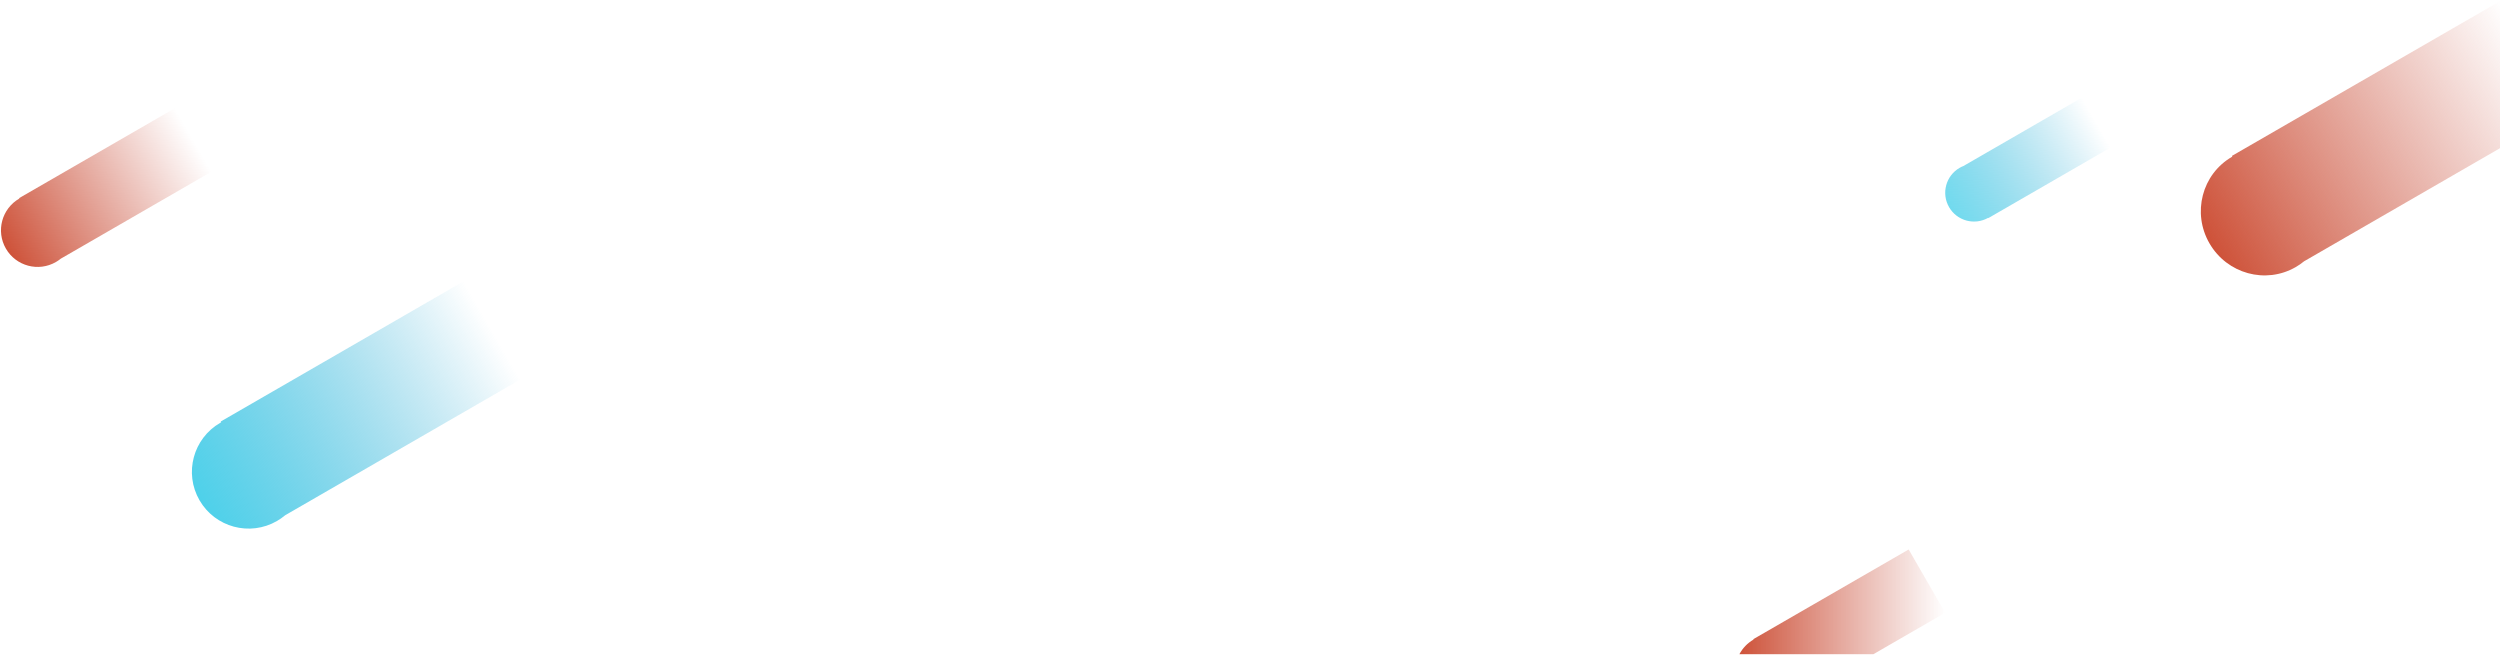
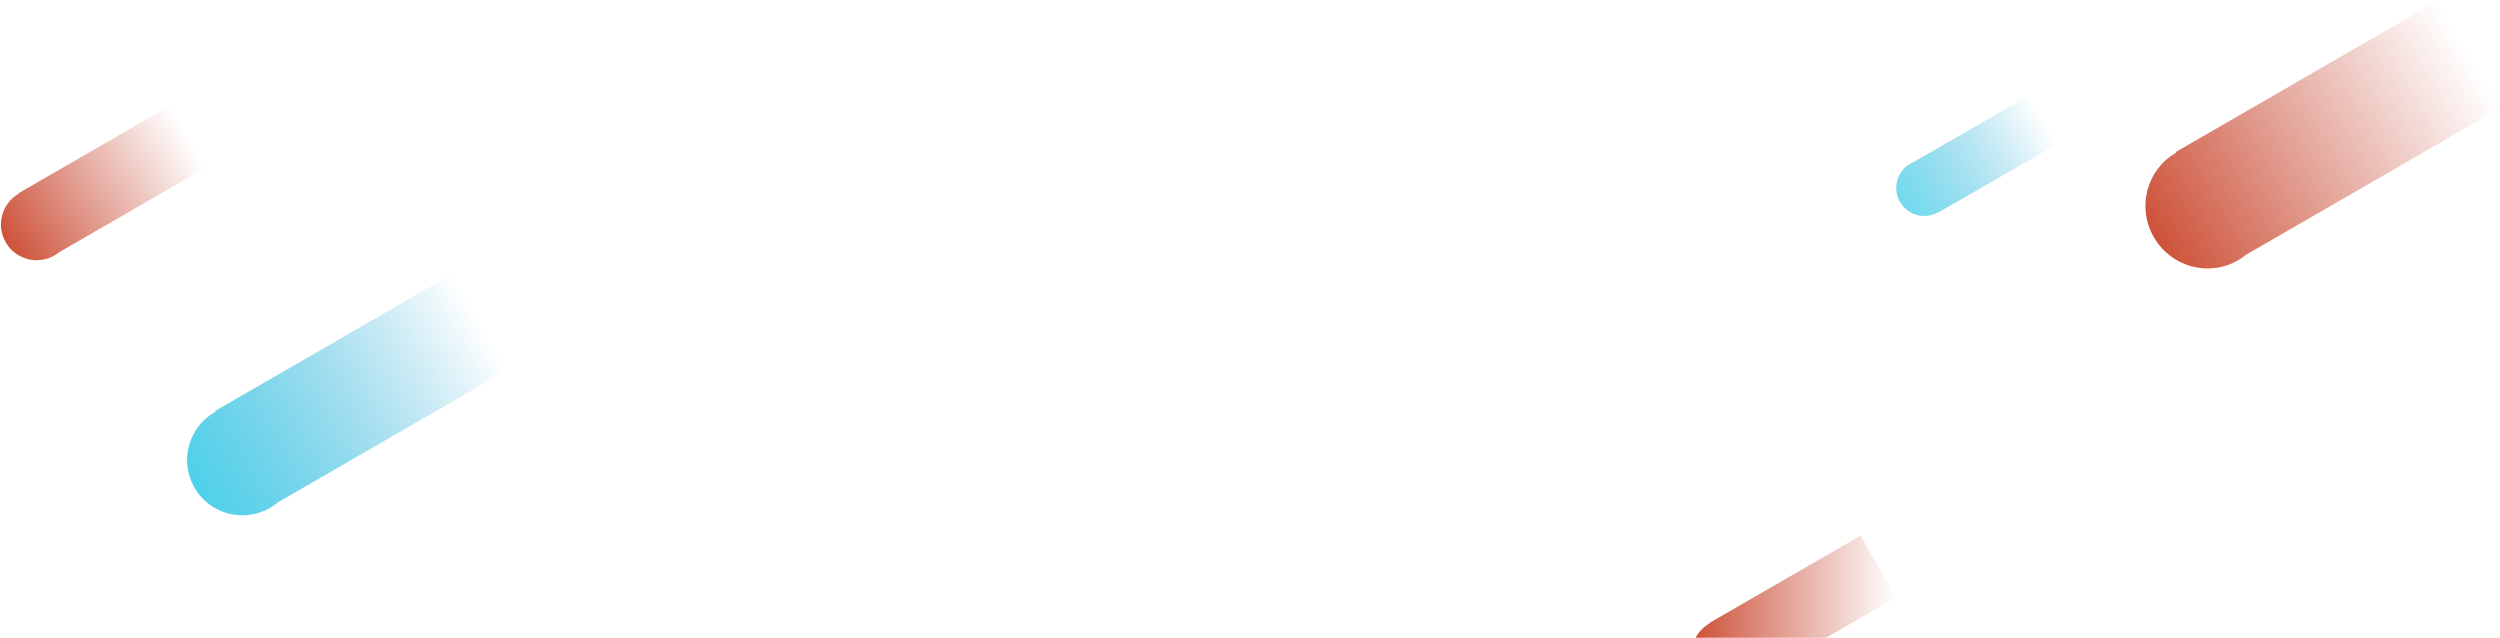
- <svg xmlns="http://www.w3.org/2000/svg" width="1433" height="375" viewBox="0 0 1433 375">
+ <svg xmlns="http://www.w3.org/2000/svg" width="1470" height="375" viewBox="0 0 1470 375">
  <defs>
-     <linearGradient id="a" x1="0%" y1="50%" y2="50%">
+     <linearGradient id="prefix__a" x1="0%" x2="100%" y1="50%" y2="50%">
      <stop offset="0%" stop-color="#4ED1EA" />
      <stop offset="100%" stop-color="#26A5D1" stop-opacity="0" />
    </linearGradient>
-     <linearGradient id="b" x1="0%" y1="50%" y2="50%">
+     <linearGradient id="prefix__b" x1="0%" x2="100%" y1="50%" y2="50%">
      <stop offset="0%" stop-color="#4ED1EA" />
      <stop offset="100%" stop-color="#26A5D1" stop-opacity="0" />
    </linearGradient>
-     <linearGradient id="c" x1="0%" y1="50%" y2="50%">
+     <linearGradient id="prefix__c" x1="0%" x2="100%" y1="50%" y2="50%">
      <stop offset="0%" stop-color="#CE5239" />
      <stop offset="100%" stop-color="#CA5846" stop-opacity="0" />
    </linearGradient>
-     <linearGradient id="d" x1="0%" y1="50%" y2="50%">
+     <linearGradient id="prefix__d" x1="0%" x2="100%" y1="50%" y2="50%">
      <stop offset="0%" stop-color="#CE5239" />
      <stop offset="100%" stop-color="#CA5846" stop-opacity="0" />
    </linearGradient>
-     <linearGradient id="e" x1="0%" y1="50%" y2="50%">
+     <linearGradient id="prefix__e" x1="0%" x2="100%" y1="50%" y2="50%">
      <stop offset="0%" stop-color="#CE5239" />
      <stop offset="100%" stop-color="#CA5846" stop-opacity="0" />
    </linearGradient>
  </defs>
  <g fill="none" fill-rule="evenodd">
-     <path fill="url(#a)" d="M303.345 205.246v65H147.474a32.697 32.697 0 0 1-5.75.508c-17.95 0-32.5-14.551-32.5-32.5 0-17.95 14.55-32.5 32.5-32.5.207 0 .415.001.621.005v-.513h161z" transform="rotate(-30 202.285 252.928)" />
-     <path fill="url(#b)" fill-opacity=".8" d="M1135.237 77.91c.828 0 1.643.061 2.438.18h78.373v33h-81l-.001-.18c-9.025-.103-16.31-7.45-16.31-16.5 0-9.112 7.387-16.5 16.5-16.5z" transform="rotate(-30 1163.392 109.428)" />
-     <path fill="url(#c)" d="M127.038 90.242v42H27.35c-1.091.175-2.21.266-3.35.266-11.598 0-21-9.402-21-21s9.402-21 21-21h.038v-.266h103z" transform="rotate(-30 61.02 126.303)" />
-     <path fill="url(#d)" d="M1102.049 314.96l20.938 36.266-41.18 23.774h-76.778a20.886 20.886 0 0 1 8.102-8.396l-.133-.23 89.05-51.414z" transform="translate(-8)" />
-     <path fill="url(#e)" d="M1474.184 49v73h-172.388c-1.887.31-3.823.471-5.796.471-19.882 0-36-16.341-36-36.5 0-20.158 16.118-36.5 36-36.5h.184V49h178z" transform="rotate(-30 1363.092 100.664)" />
+     <path fill="url(#prefix__a)" d="M303.345 205.246v65H147.474c-1.867.334-3.788.508-5.75.508-17.95 0-32.5-14.551-32.5-32.5 0-17.95 14.55-32.5 32.5-32.5.207 0 .415.001.621.005v-.513h161z" transform="translate(-8) rotate(-30 206.285 238)" />
+     <path fill="url(#prefix__b)" fill-opacity=".8" d="M1135.237 77.91c.828 0 1.643.061 2.438.18h78.373v33h-81l-.001-.18c-9.025-.103-16.31-7.45-16.31-16.5 0-9.112 7.387-16.5 16.5-16.5z" transform="translate(-8) rotate(-30 1167.392 94.5)" />
+     <path fill="url(#prefix__c)" d="M127.038 90.242v42H27.35c-1.091.175-2.21.266-3.35.266-11.598 0-21-9.402-21-21s9.402-21 21-21h.038v-.266h103z" transform="translate(-8) rotate(-30 65.02 111.375)" />
+     <path fill="url(#prefix__d)" d="M1102.049 314.96l20.938 36.266-41.18 23.774h-76.778c1.781-3.384 4.51-6.322 8.069-8.377l.033-.019-.133-.23 89.05-51.414z" transform="translate(-8)" />
+     <path fill="url(#prefix__e)" d="M1474.184 49v73h-172.388c-1.887.31-3.823.471-5.796.471-19.882 0-36-16.341-36-36.5 0-20.158 16.118-36.5 36-36.5h.184V49h178z" transform="translate(-8) rotate(-30 1367.092 85.736)" />
  </g>
</svg>
